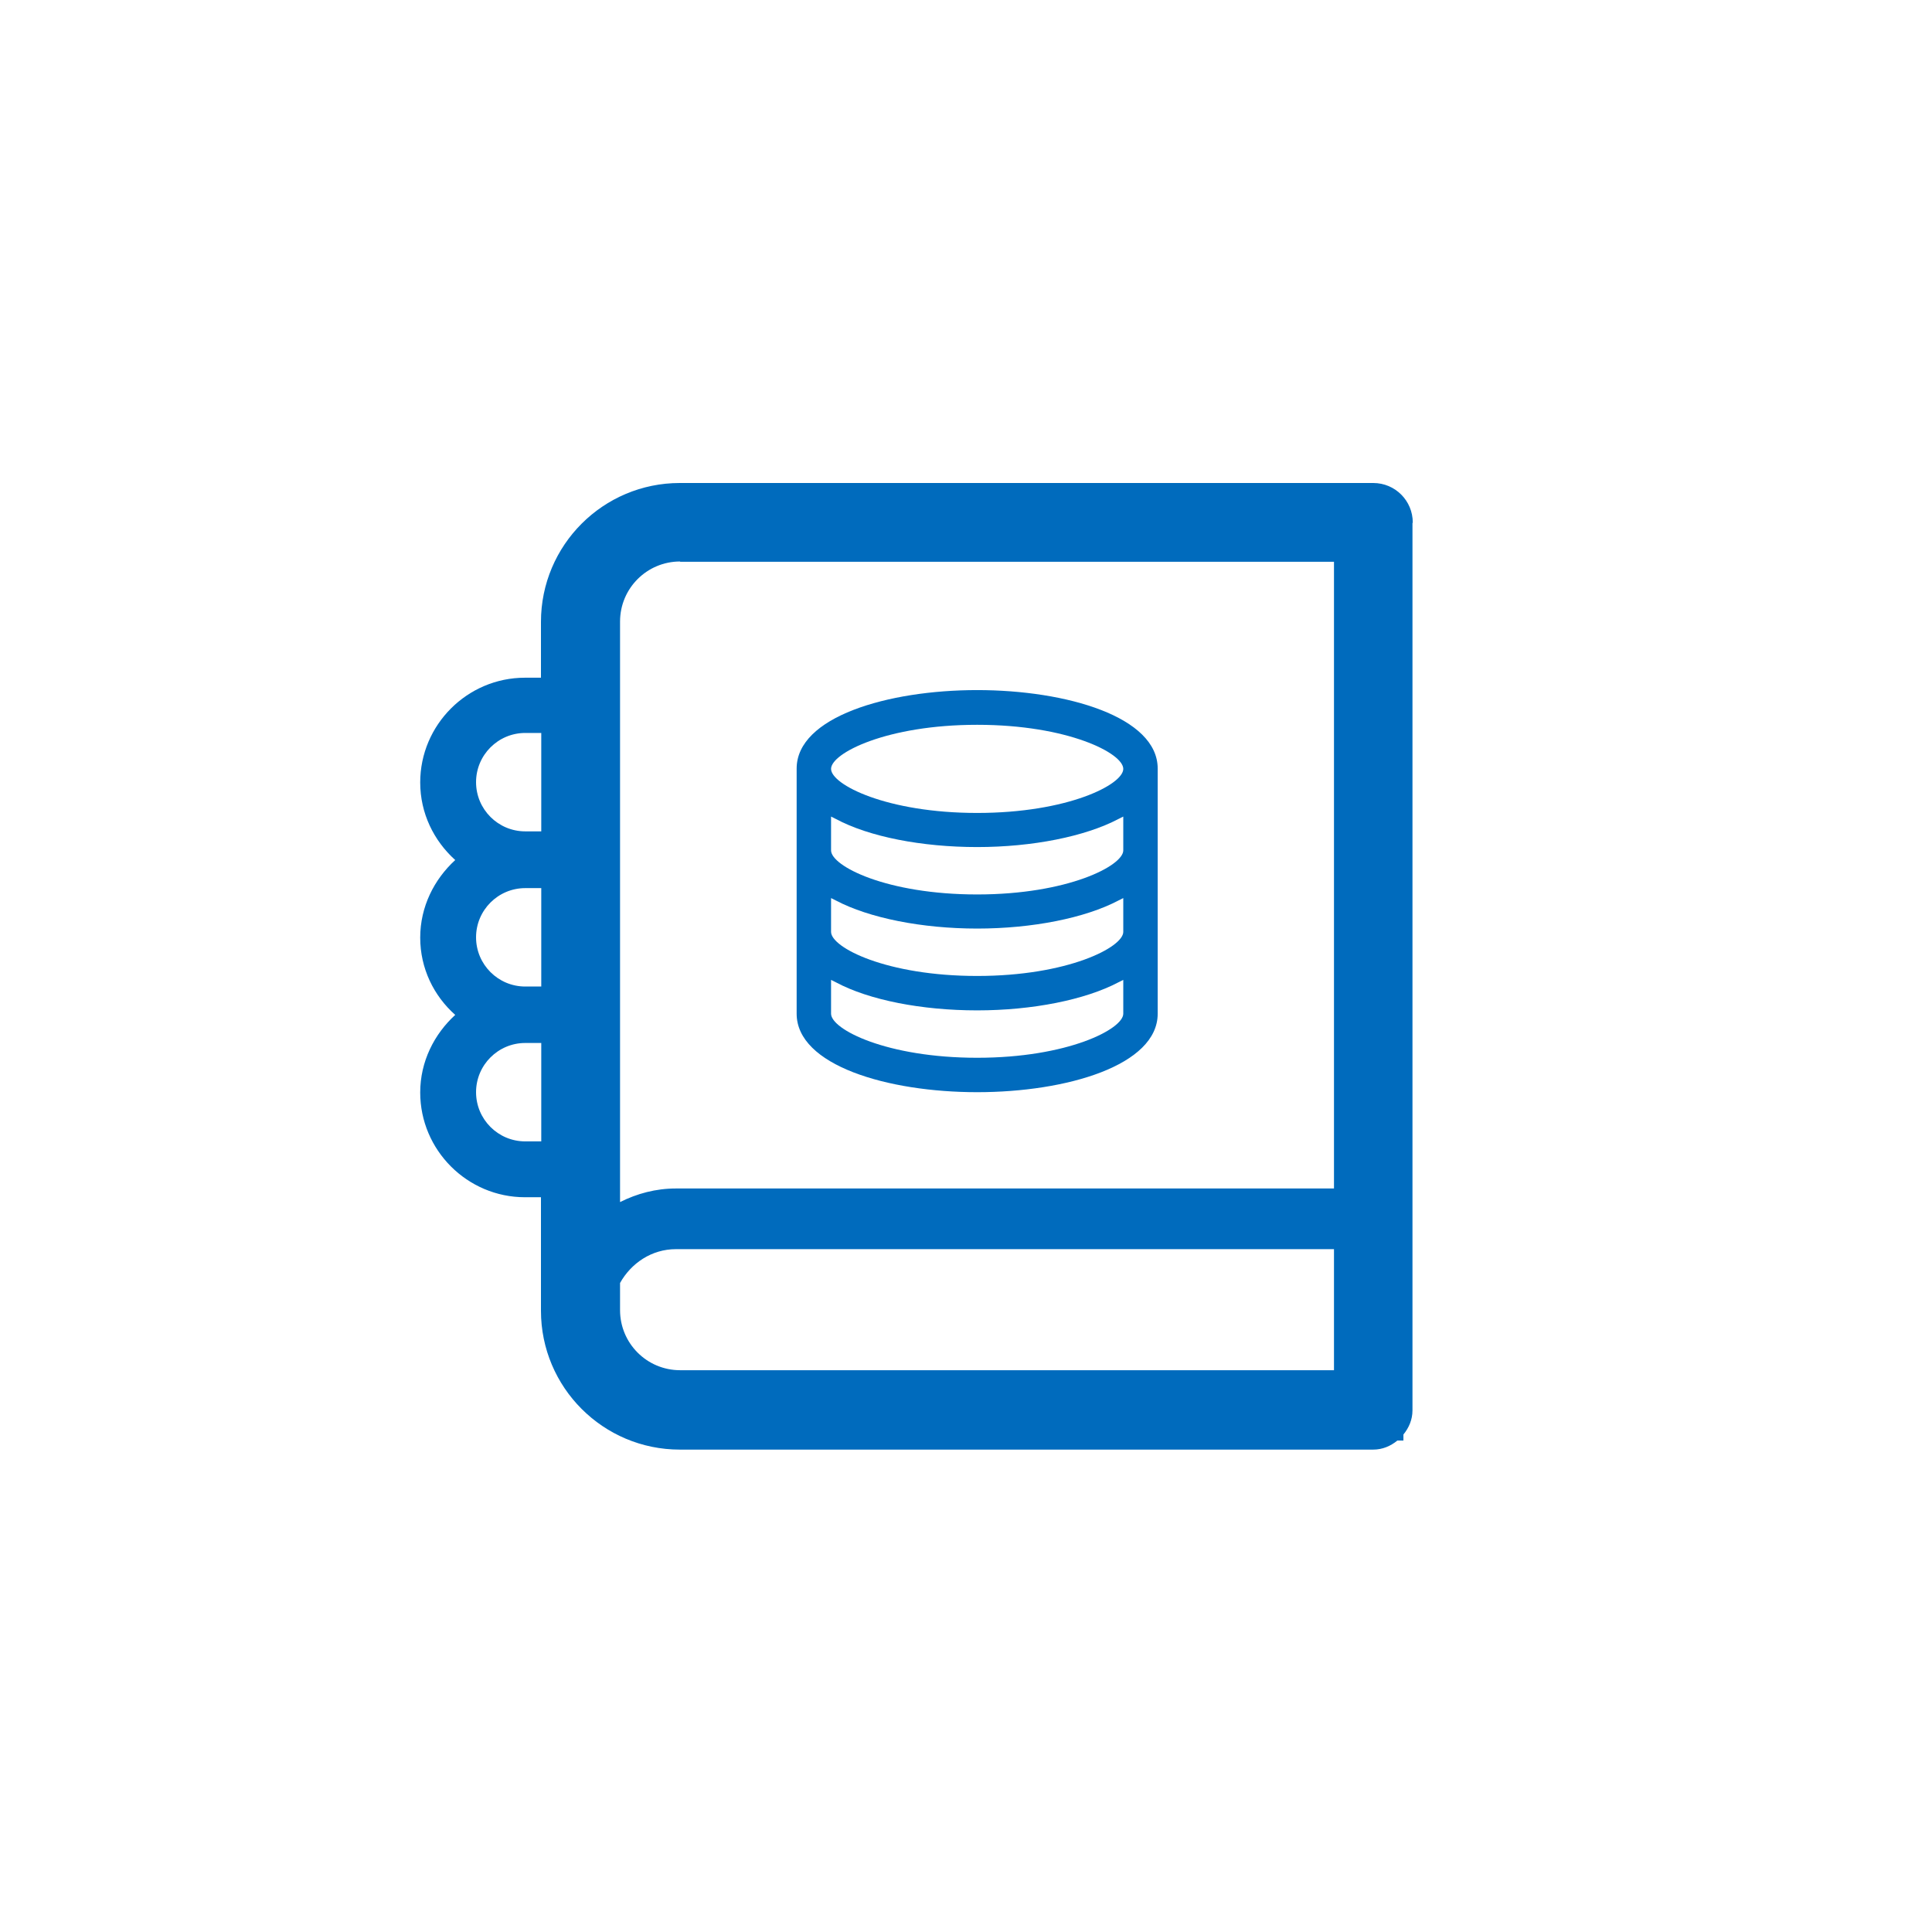
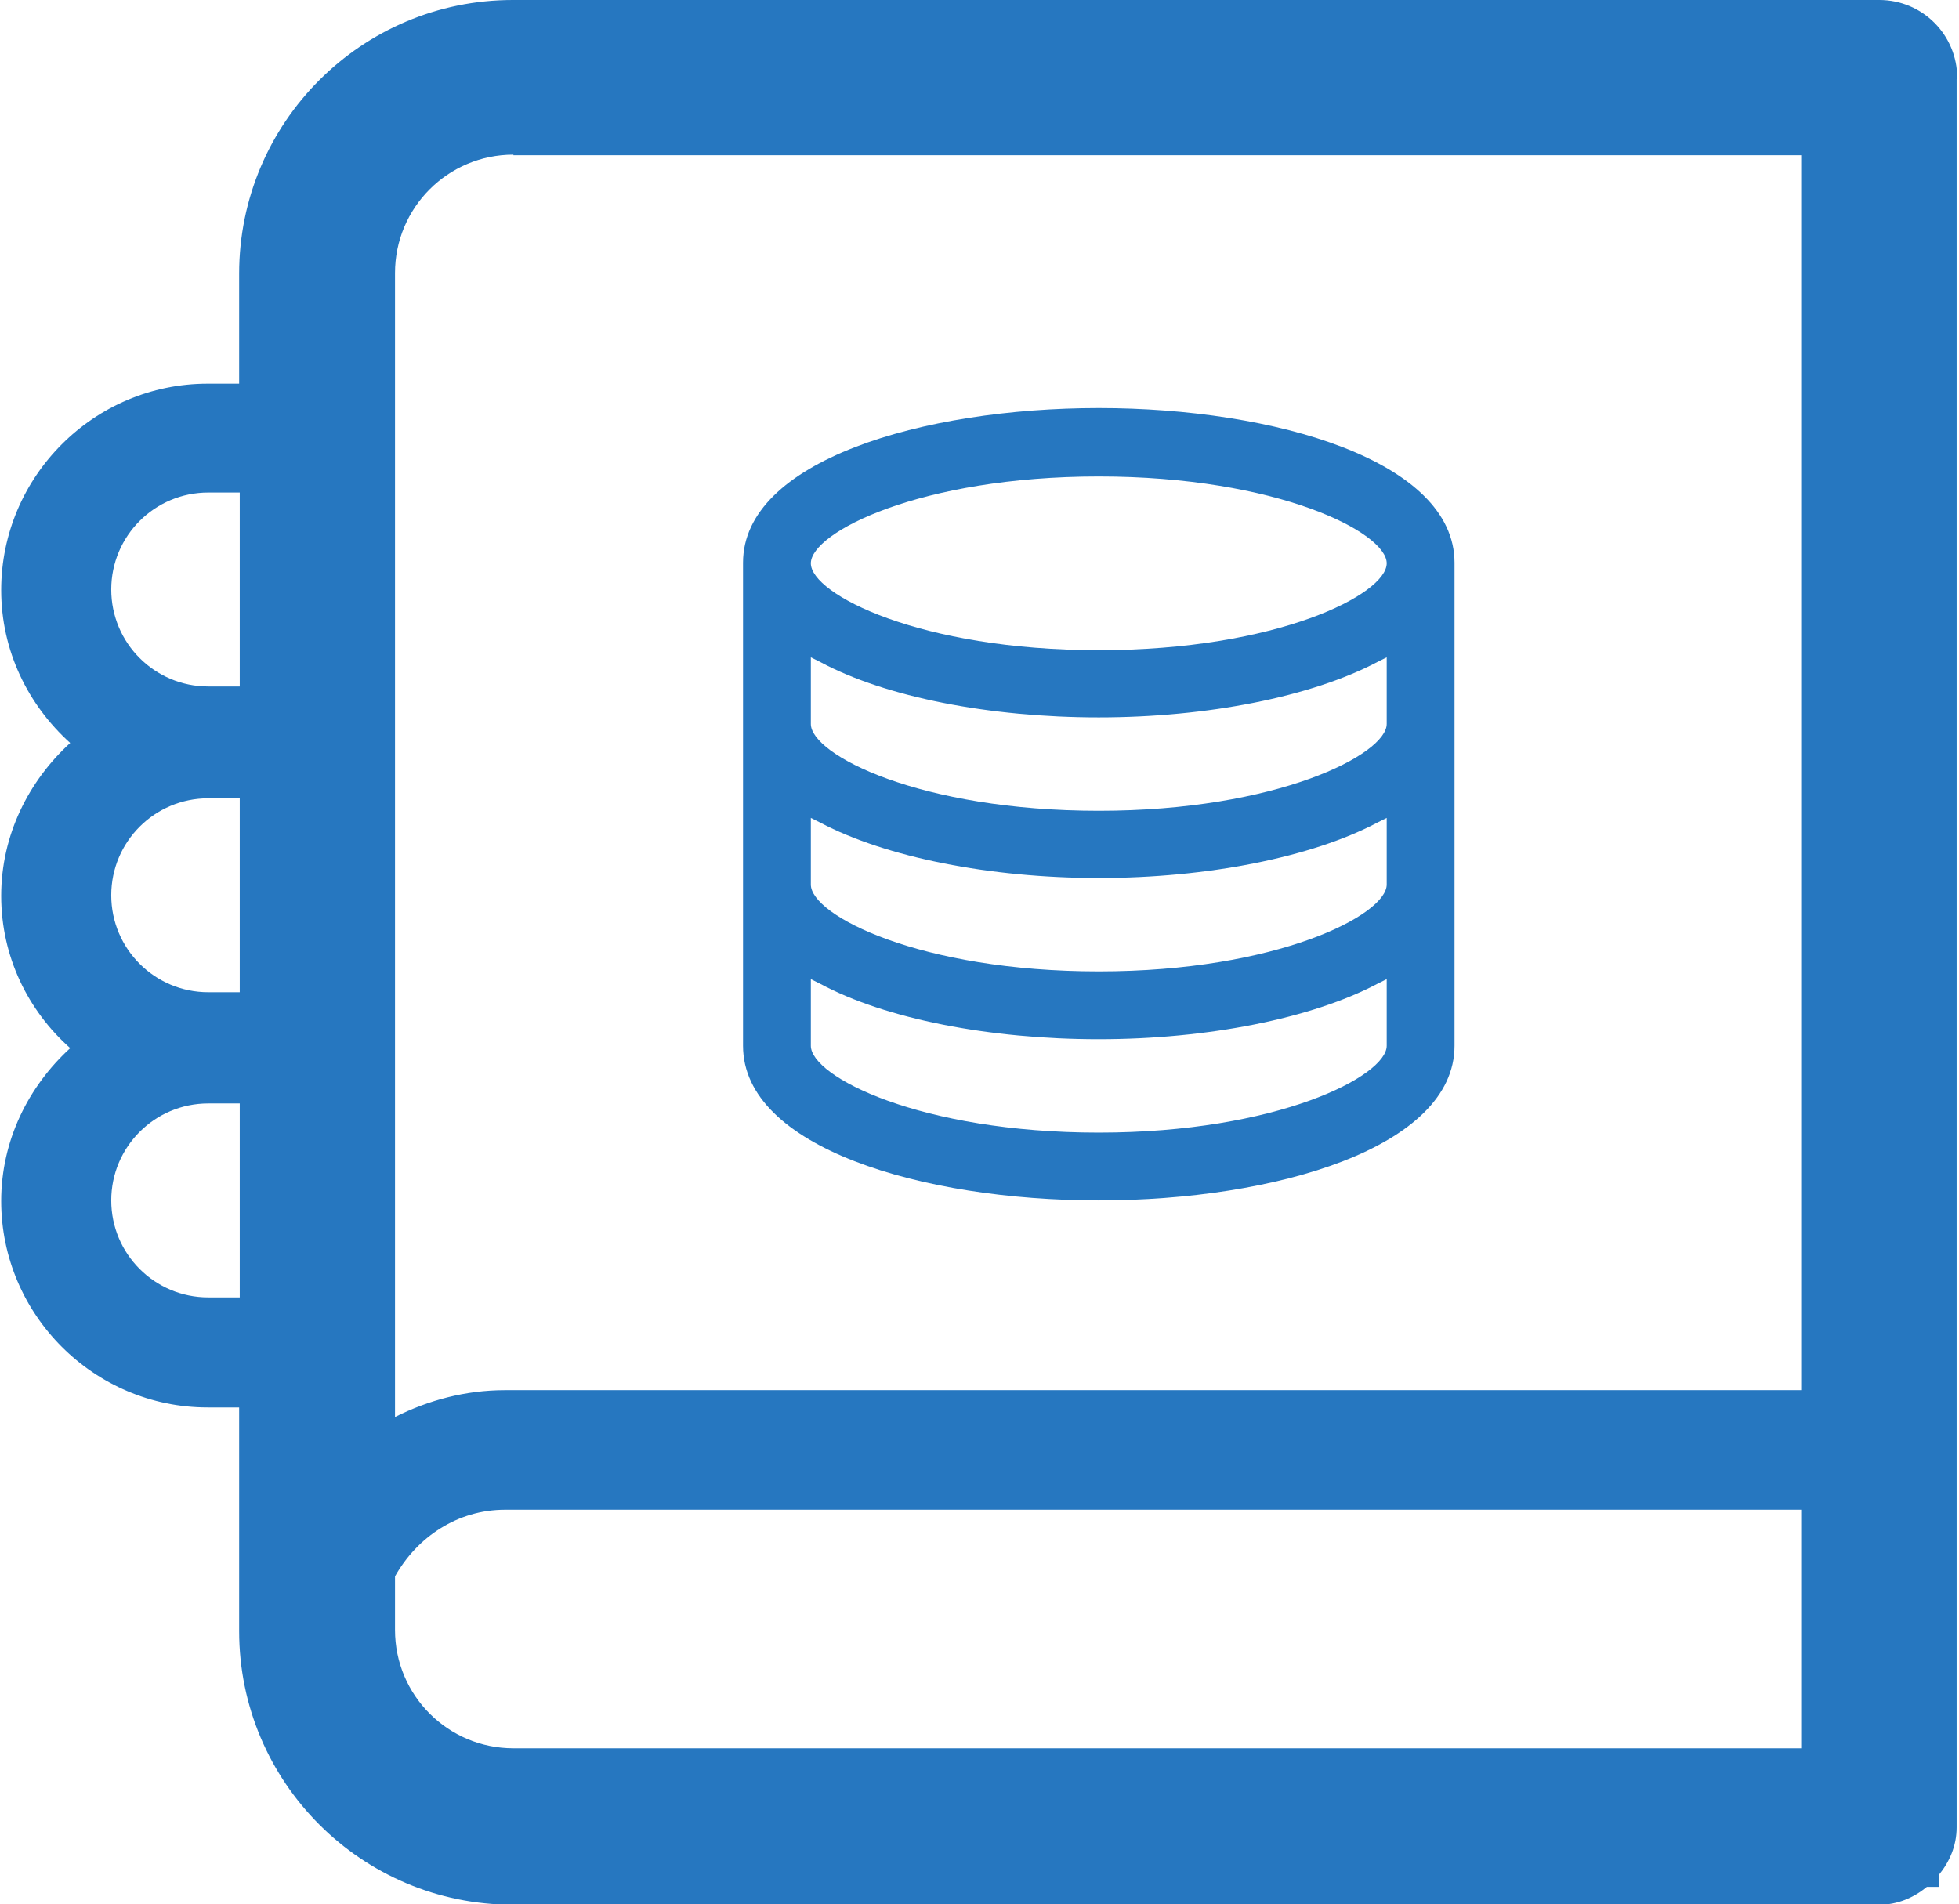
- <svg xmlns="http://www.w3.org/2000/svg" width="64" height="64" xml:space="preserve" overflow="hidden">
-   <g transform="translate(-608 -328)">
-     <path d="M640.37 364.18C643.34 364.18 646.35 363.29 646.35 361.58L646.35 353.46C646.35 351.75 643.34 350.86 640.37 350.86 637.4 350.86 634.39 351.75 634.39 353.46L634.39 361.58C634.39 363.29 637.4 364.18 640.37 364.18ZM640.37 352.01C643.37 352.01 645.21 352.95 645.21 353.47 645.21 353.99 643.37 354.93 640.37 354.93 637.37 354.93 635.53 353.99 635.53 353.47 635.53 352.95 637.37 352.01 640.37 352.01ZM635.53 355.05 635.69 355.13C636.79 355.72 638.54 356.06 640.37 356.06 642.2 356.06 643.95 355.71 645.05 355.13L645.21 355.05 645.21 356.17C645.21 356.68 643.37 357.63 640.37 357.63 637.37 357.63 635.53 356.69 635.53 356.17L635.53 355.05ZM635.53 357.75 635.69 357.83C636.79 358.41 638.54 358.76 640.37 358.76 642.2 358.76 643.95 358.41 645.05 357.83L645.21 357.75 645.21 358.87C645.21 359.38 643.37 360.33 640.37 360.33 637.37 360.33 635.53 359.39 635.53 358.87L635.53 357.75ZM635.53 360.46 635.69 360.54C636.79 361.13 638.54 361.47 640.37 361.47 642.2 361.47 643.95 361.12 645.05 360.54L645.21 360.46 645.21 361.58C645.21 362.09 643.37 363.04 640.37 363.04 637.37 363.04 635.53 362.1 635.53 361.58L635.53 360.46Z" fill="#006BBD" />
-     <path d="M654.8 345.31C654.8 344.59 654.22 344 653.49 344L630.52 344C627.98 344 625.92 346.06 625.92 348.6L625.92 350.45 625.39 350.45C623.48 350.45 621.92 352.01 621.92 353.92 621.92 354.94 622.37 355.85 623.08 356.49 622.38 357.13 621.92 358.04 621.92 359.06 621.92 360.08 622.37 360.99 623.08 361.62 622.38 362.26 621.92 363.17 621.92 364.19 621.92 366.1 623.48 367.66 625.39 367.66L625.92 367.66 625.92 371.42C625.92 373.96 627.98 376.02 630.52 376.02L653.49 376.02C653.8 376.02 654.07 375.9 654.29 375.72L654.49 375.72 654.49 375.52C654.67 375.3 654.79 375.03 654.79 374.72L654.79 345.33ZM628.54 370.5C628.91 369.84 629.59 369.38 630.39 369.38L652.19 369.38 652.19 373.39 630.53 373.39C629.43 373.39 628.54 372.5 628.54 371.4L628.54 370.5ZM630.53 346.61 652.19 346.61 652.19 367.37 630.39 367.37C629.72 367.37 629.1 367.54 628.54 367.82L628.54 348.59C628.54 347.49 629.43 346.6 630.53 346.6ZM625.93 360.68 625.4 360.68C624.5 360.68 623.77 359.95 623.77 359.05 623.77 358.15 624.5 357.42 625.4 357.42L625.93 357.42 625.93 360.68ZM625.4 352.28 625.93 352.28 625.93 355.54 625.4 355.54C624.5 355.54 623.77 354.81 623.77 353.91 623.77 353.01 624.5 352.28 625.4 352.28ZM625.4 365.81C624.5 365.81 623.77 365.08 623.77 364.18 623.77 363.28 624.5 362.55 625.4 362.55L625.93 362.55 625.93 365.81 625.4 365.81Z" fill="#006BBD" />
-   </g>
+ <svg xmlns="http://www.w3.org/2000/svg" id="Layer_1" data-name="Layer 1" viewBox="13.9 16 32.93 32">
+   <defs>
+     <style>
+       .cls-1 {
+         fill: #2677C0;
+         stroke-width: 0px;
+       }
+     </style>
+   </defs>
+   <path class="cls-1" d="M32.37,36.18c2.97,0,5.98-.89,5.98-2.6v-8.12c0-1.71-3.01-2.6-5.98-2.6s-5.98.89-5.98,2.6v8.12c0,1.71,3.01,2.6,5.98,2.6ZM32.37,24.01c3,0,4.84.94,4.84,1.46s-1.84,1.46-4.84,1.46-4.84-.94-4.84-1.46,1.84-1.46,4.84-1.46ZM27.53,27.05l.16.08c1.1.59,2.85.93,4.68.93s3.58-.35,4.68-.93l.16-.08v1.12c0,.51-1.84,1.46-4.84,1.46s-4.84-.94-4.84-1.46v-1.12ZM27.53,29.75l.16.08c1.1.58,2.85.93,4.68.93s3.58-.35,4.68-.93l.16-.08v1.12c0,.51-1.84,1.46-4.84,1.46s-4.84-.94-4.84-1.46v-1.12ZM27.53,32.46l.16.08c1.1.59,2.85.93,4.68.93s3.58-.35,4.68-.93l.16-.08v1.12c0,.51-1.84,1.46-4.84,1.46s-4.84-.94-4.84-1.46v-1.12Z" />
+   <path class="cls-1" d="M46.8,17.31c0-.72-.58-1.31-1.31-1.31h-22.97c-2.54,0-4.6,2.06-4.6,4.6v1.85h-.53c-1.91,0-3.47,1.56-3.47,3.47,0,1.02.45,1.93,1.16,2.57-.7.64-1.16,1.55-1.16,2.57s.45,1.93,1.16,2.56c-.7.64-1.16,1.55-1.16,2.57,0,1.91,1.56,3.47,3.47,3.47h.53v3.76c0,2.54,2.06,4.6,4.6,4.6h22.97c.31,0,.58-.12.8-.3h.2v-.2c.18-.22.3-.49.3-.8v-29.39ZM20.54,42.5c.37-.66,1.05-1.12,1.85-1.12h21.8v4.01h-21.66c-1.1,0-1.99-.89-1.99-1.99v-.9ZM22.53,18.61h21.66v20.76h-21.8c-.67,0-1.29.17-1.85.45v-19.23c0-1.1.89-1.99,1.99-1.99ZM17.93,32.68h-.53c-.9,0-1.63-.73-1.63-1.63s.73-1.63,1.63-1.63h.53v3.26ZM17.4,24.28h.53v3.26h-.53c-.9,0-1.63-.73-1.63-1.63s.73-1.63,1.63-1.63ZM17.4,37.81c-.9,0-1.63-.73-1.63-1.63s.73-1.63,1.63-1.63h.53v3.26h-.53Z" />
</svg>
